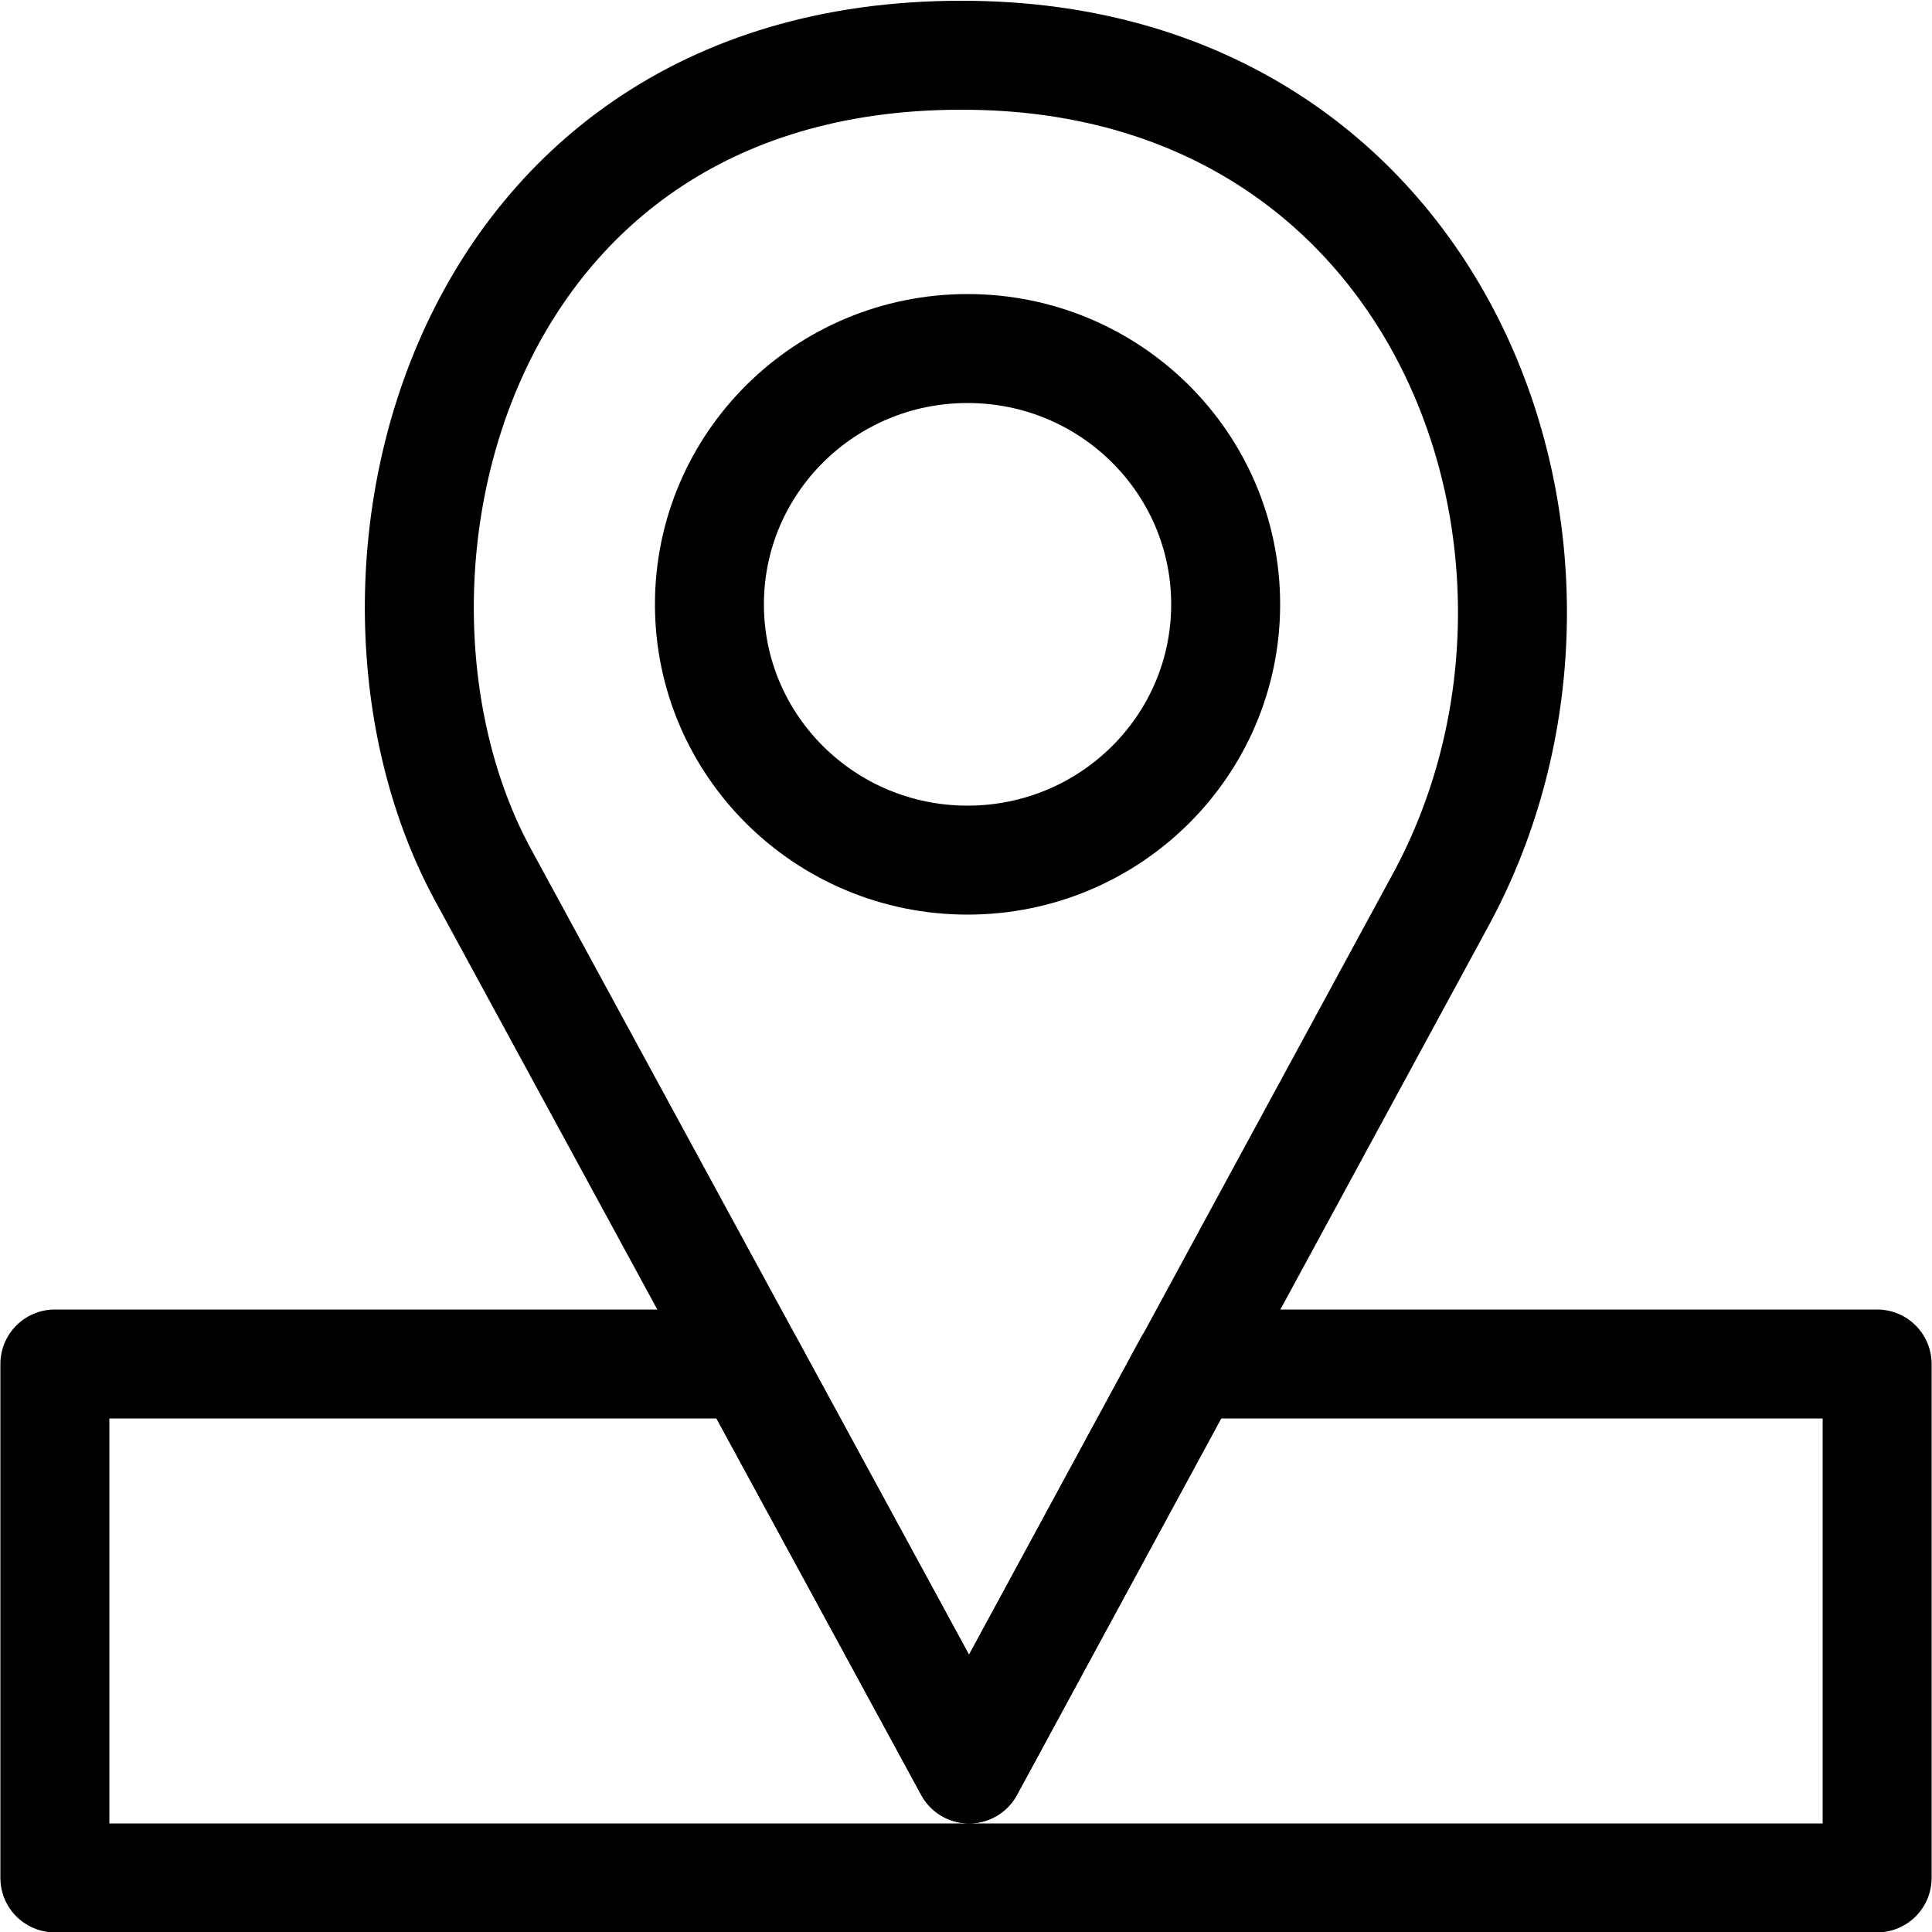
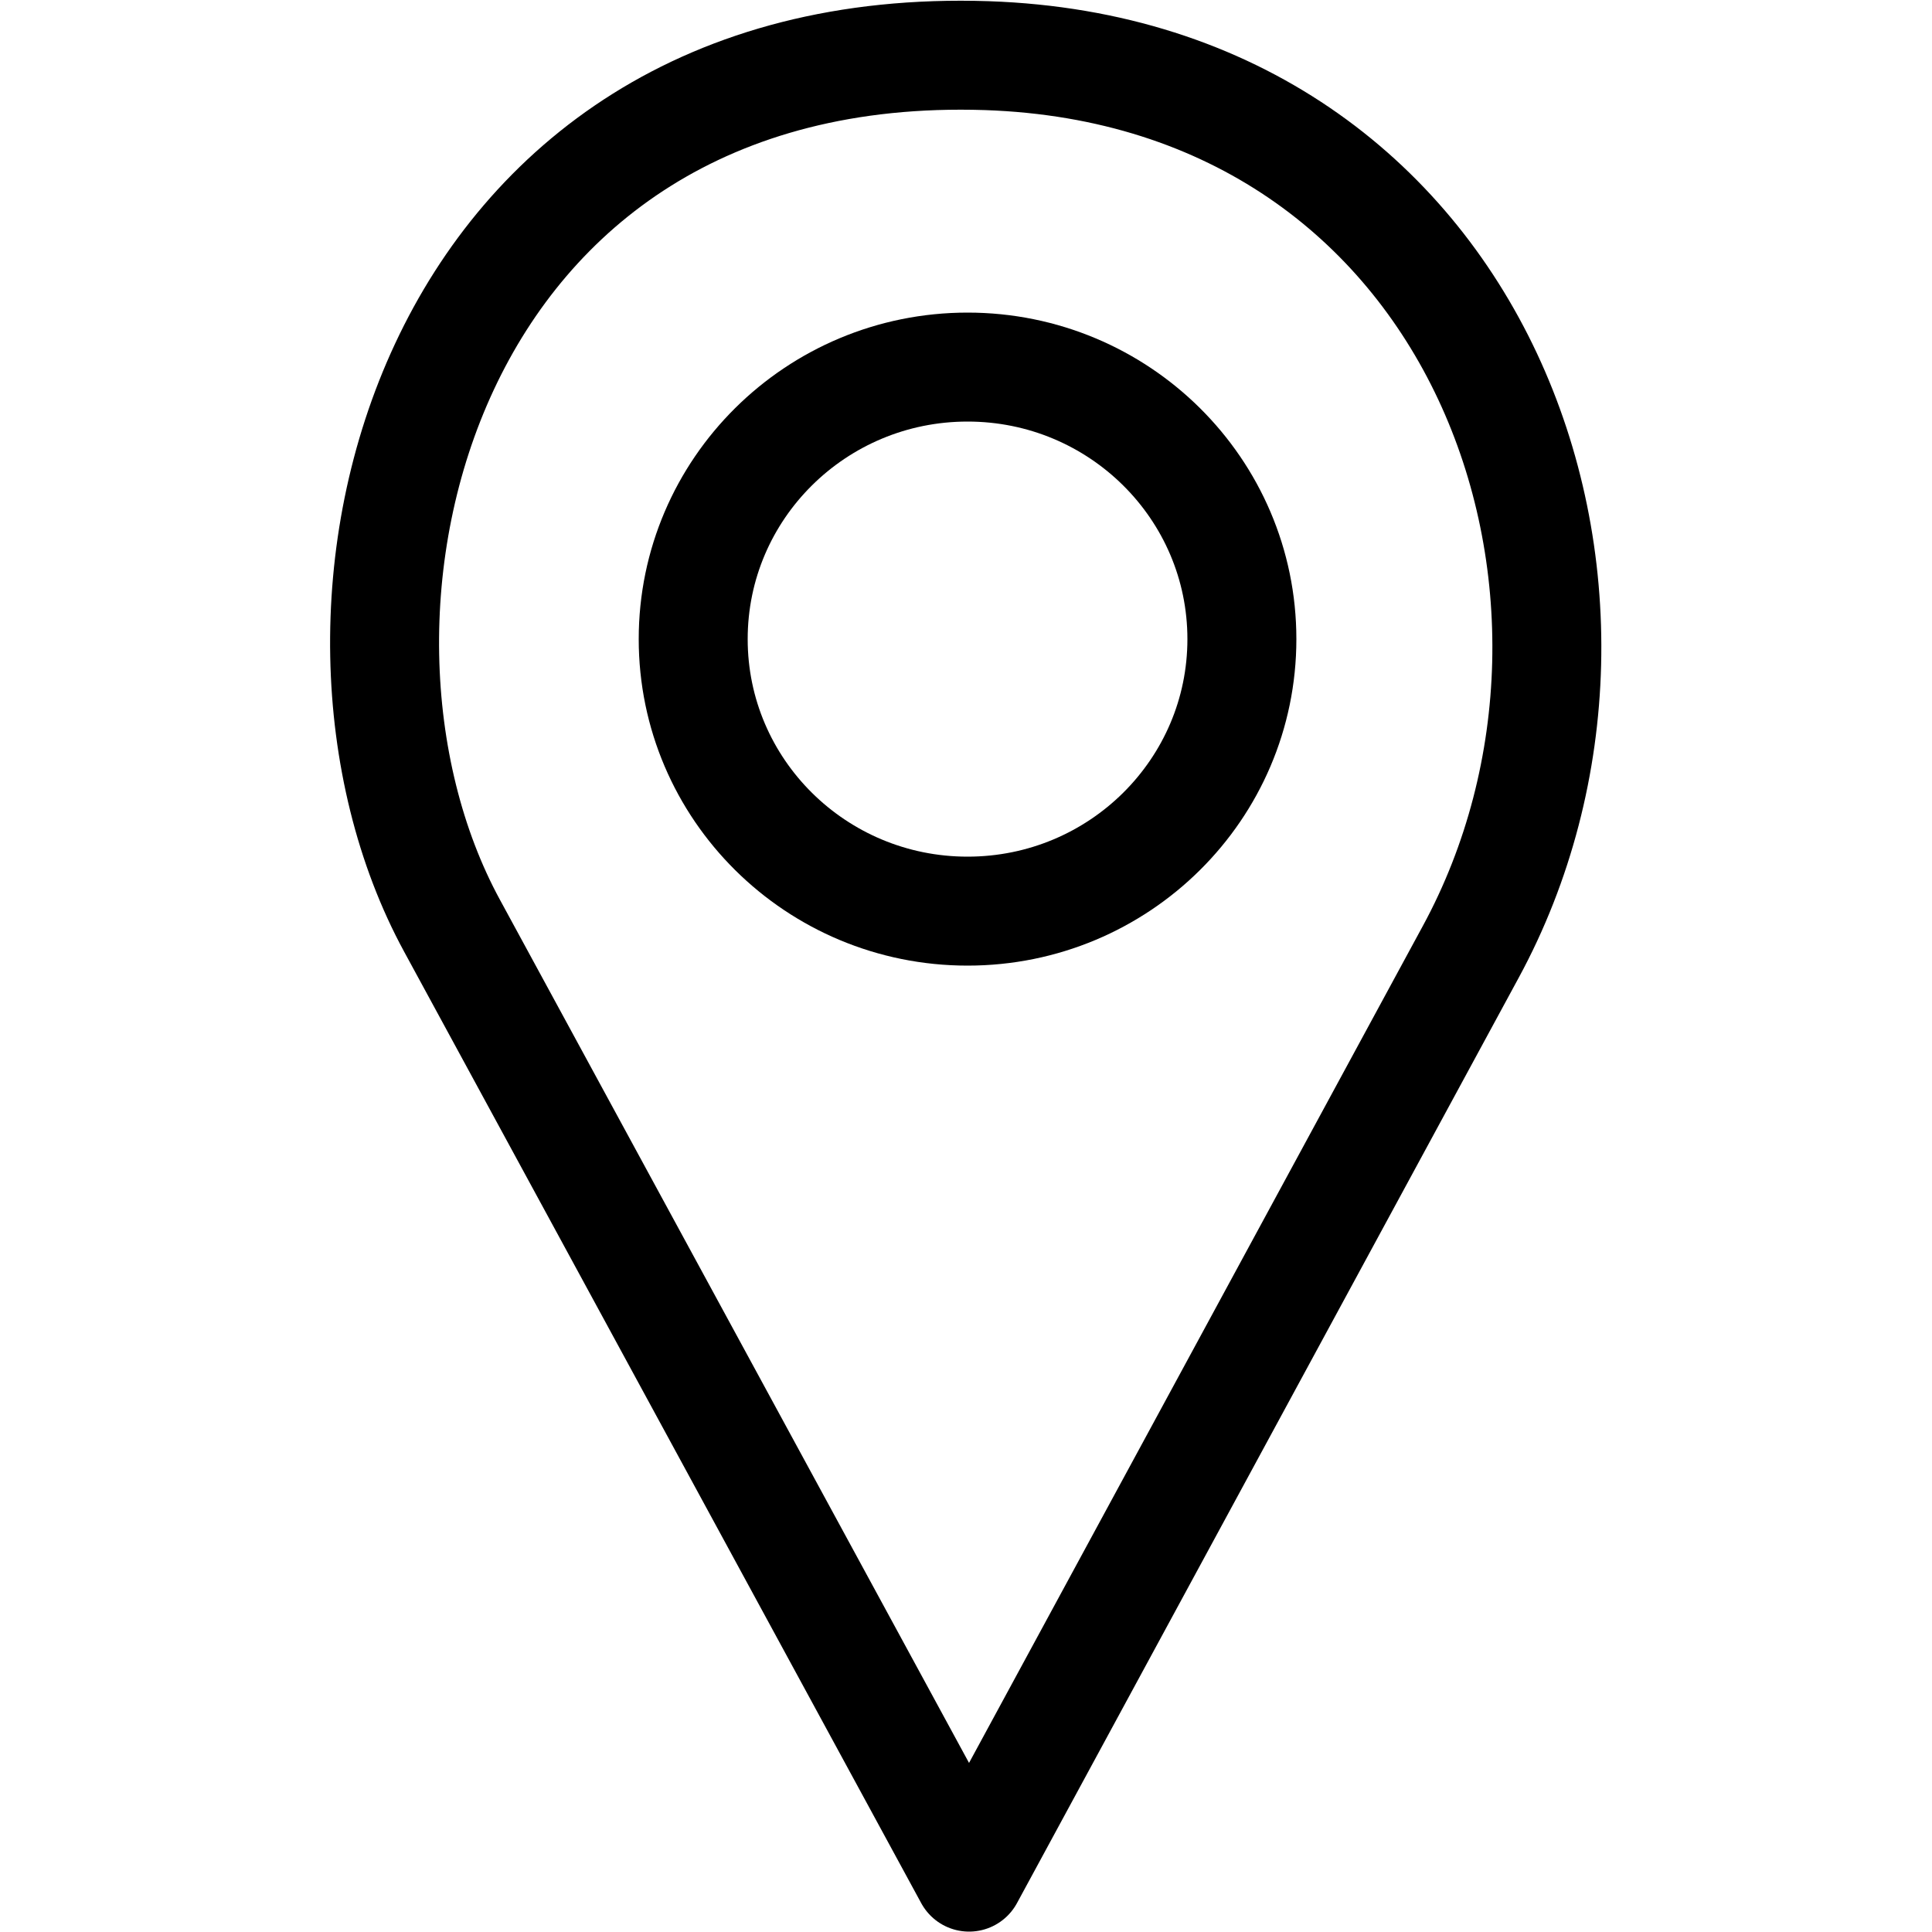
<svg xmlns="http://www.w3.org/2000/svg" xml:space="preserve" width="25px" height="25px" version="1.1" style="shape-rendering:geometricPrecision; text-rendering:geometricPrecision; image-rendering:optimizeQuality; fill-rule:evenodd; clip-rule:evenodd" viewBox="0 0 25 25">
  <defs>
    <style type="text/css">
   
    .str0 {stroke:black;stroke-width:1.41;stroke-linecap:round;stroke-linejoin:round;stroke-miterlimit:22.926}
    .fil0 {fill:none}
   
  </style>
  </defs>
  <g id="Capa_x0020_1">
-     <polygon class="fil0 str0" points="0.71,17.65 9.69,17.65 12.54,22.89 15.38,17.65 24.29,17.65 24.29,24.3 0.71,24.3 " />
-     <path class="fil0 str0" d="M12.54 22.89l-6.29 -11.57c-2.07,-3.81 -0.36,-10.82 6.5,-10.6 6.04,0.2 8.25,6.56 5.9,10.91l-6.11 11.26z" />
-     <ellipse class="fil0 str0" cx="12.52" cy="7.82" rx="3.34" ry="3.31" />
+     <path class="fil0 str0" d="M12.54 24.29l-6.69 -12.31c-2.2,-4.04 -0.37,-11.5 6.92,-11.26 6.42,0.22 8.77,6.98 6.26,11.6l-6.49 11.97z" />
+     <ellipse class="fil0 str0" cx="12.52" cy="8.27" rx="3.55" ry="3.52" />
+     <rect class="fil0" x="0.08" width="24.83" height="25" />
  </g>
</svg>
